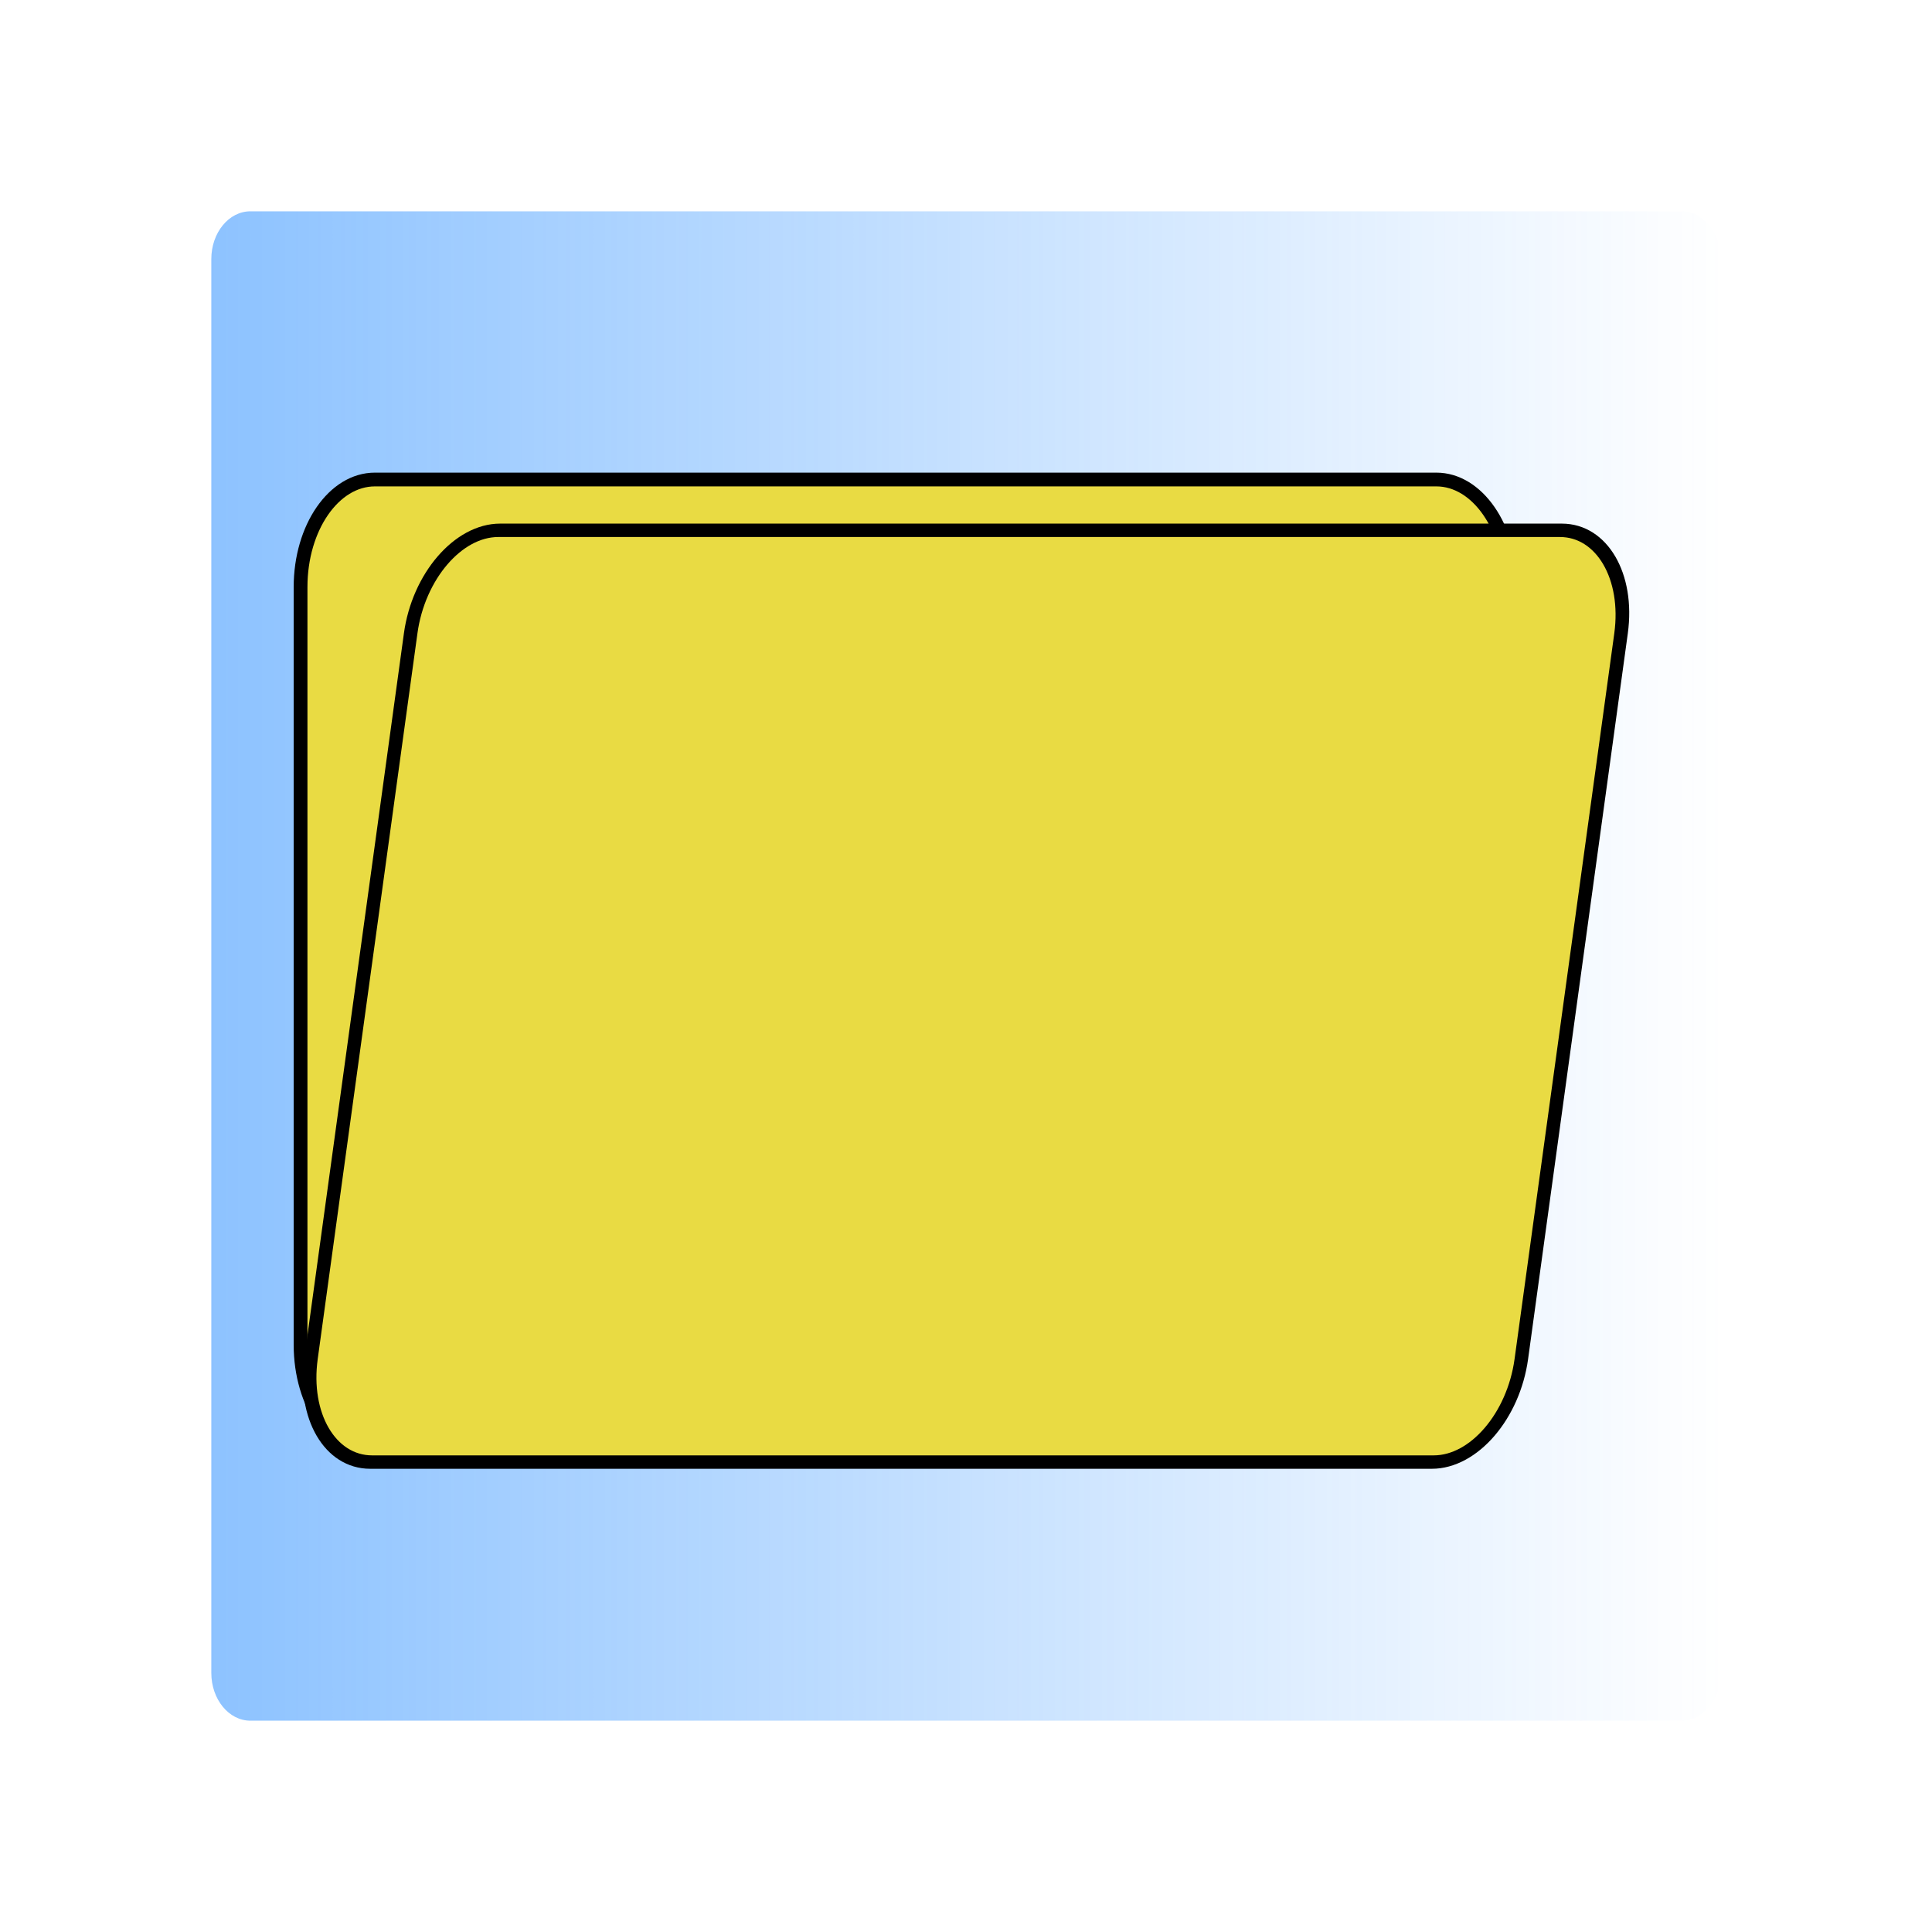
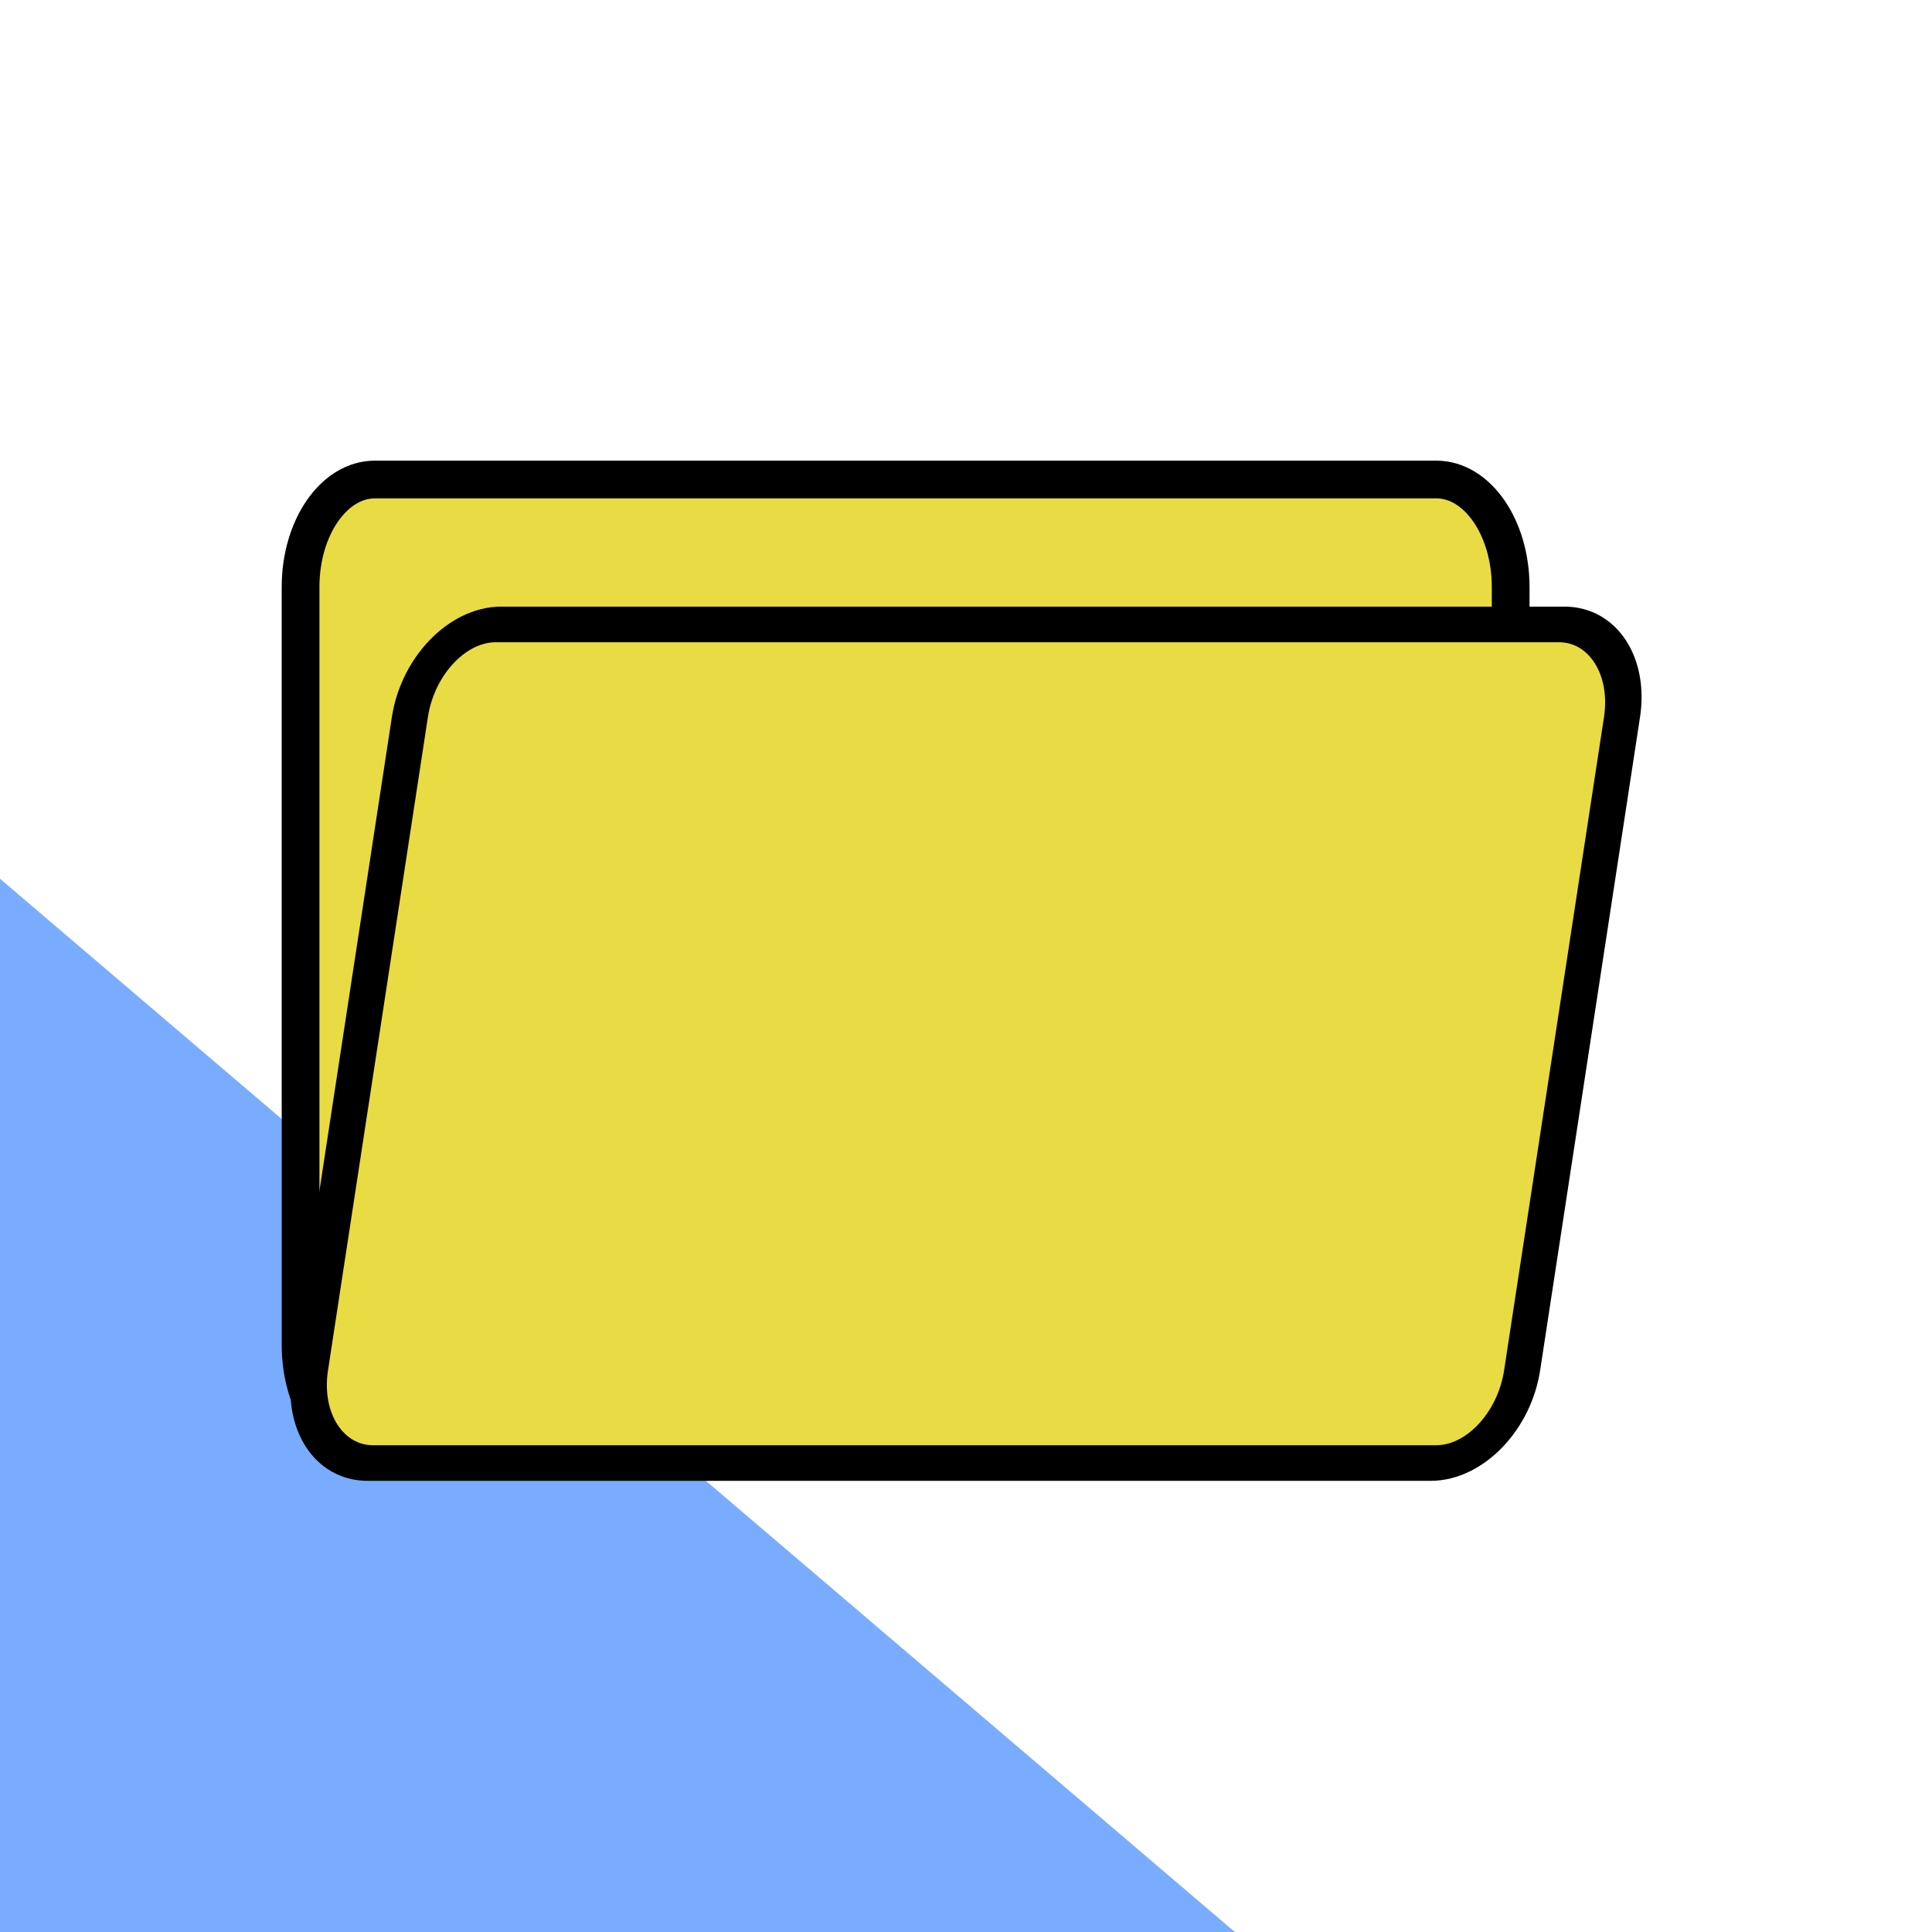
<svg xmlns="http://www.w3.org/2000/svg" xmlns:xlink="http://www.w3.org/1999/xlink" width="256" height="256" id="svg2" version="1.0">
  <defs id="defs4">
    <linearGradient id="linearGradient4751">
      <stop style="stop-color:#1b86ff;stop-opacity:1;" offset="0" id="stop4753" />
      <stop style="stop-color:#1b86ff;stop-opacity:0;" offset="1" id="stop4755" />
    </linearGradient>
    <linearGradient xlink:href="#linearGradient4751" id="linearGradient3179" x1="28" y1="128" x2="228" y2="128" gradientUnits="userSpaceOnUse" />
  </defs>
  <g id="layer1">
-     <rect style="opacity:0.5;fill:url(#linearGradient3179);fill-opacity:1;fill-rule:nonzero;stroke:none;stroke-width:15;stroke-linejoin:miter;stroke-miterlimit:4;stroke-dasharray:none;stroke-dashoffset:0;stroke-opacity:0.196" id="rect3213" width="200" height="200" x="28" y="28" rx="5.179" ry="6.33" />
-     <rect style="opacity:1;fill:#e9db43;fill-opacity:1;fill-rule:nonzero;stroke:#000000;stroke-width:1.824;stroke-linejoin:miter;stroke-miterlimit:4;stroke-dasharray:none;stroke-dashoffset:0;stroke-opacity:1" id="rect3266" width="160.345" height="128.924" x="39.827" y="63.538" rx="9.848" ry="14.251" />
-     <rect style="opacity:1;fill:#e9db43;fill-opacity:1;fill-rule:nonzero;stroke:#000000;stroke-width:1.793;stroke-linejoin:miter;stroke-miterlimit:4;stroke-dasharray:none;stroke-dashoffset:0;stroke-opacity:1" id="rect3268" width="160.381" height="124.624" x="65.949" y="70.929" rx="9.85" ry="13.775" transform="matrix(1,0,-0.1361401,0.9906896,0,0)" />
+     <path style="opacity:1;fill:#79acff;fill-opacity:1;fill-rule:nonzero;stroke:none;stroke-width:15;stroke-linejoin:miter;stroke-miterlimit:4;stroke-dasharray:none;stroke-dashoffset:0;stroke-opacity:1" d="M 0,116.438 L 0,256 L 163.625,256 L 0,116.438 z" id="rect3175" />
+     <rect style="opacity:1;fill:#e9db43;fill-opacity:1;fill-rule:nonzero;stroke:#000000;stroke-width:5;stroke-linejoin:miter;stroke-miterlimit:4;stroke-dasharray:none;stroke-dashoffset:0;stroke-opacity:1" id="rect3266" width="160.345" height="128.924" x="39.827" y="63.538" rx="9.848" ry="14.251" />
+     <rect style="opacity:1;fill:#e9db43;fill-opacity:1;fill-rule:nonzero;stroke:#000000;stroke-width:4.774;stroke-linejoin:miter;stroke-miterlimit:4;stroke-dasharray:none;stroke-dashoffset:0;stroke-opacity:1" id="rect3268" width="160.614" height="112.41" x="68.84" y="83.702" rx="9.865" ry="12.425" transform="matrix(1,0,-0.1511523,0.9885105,0,0)" />
  </g>
</svg>
